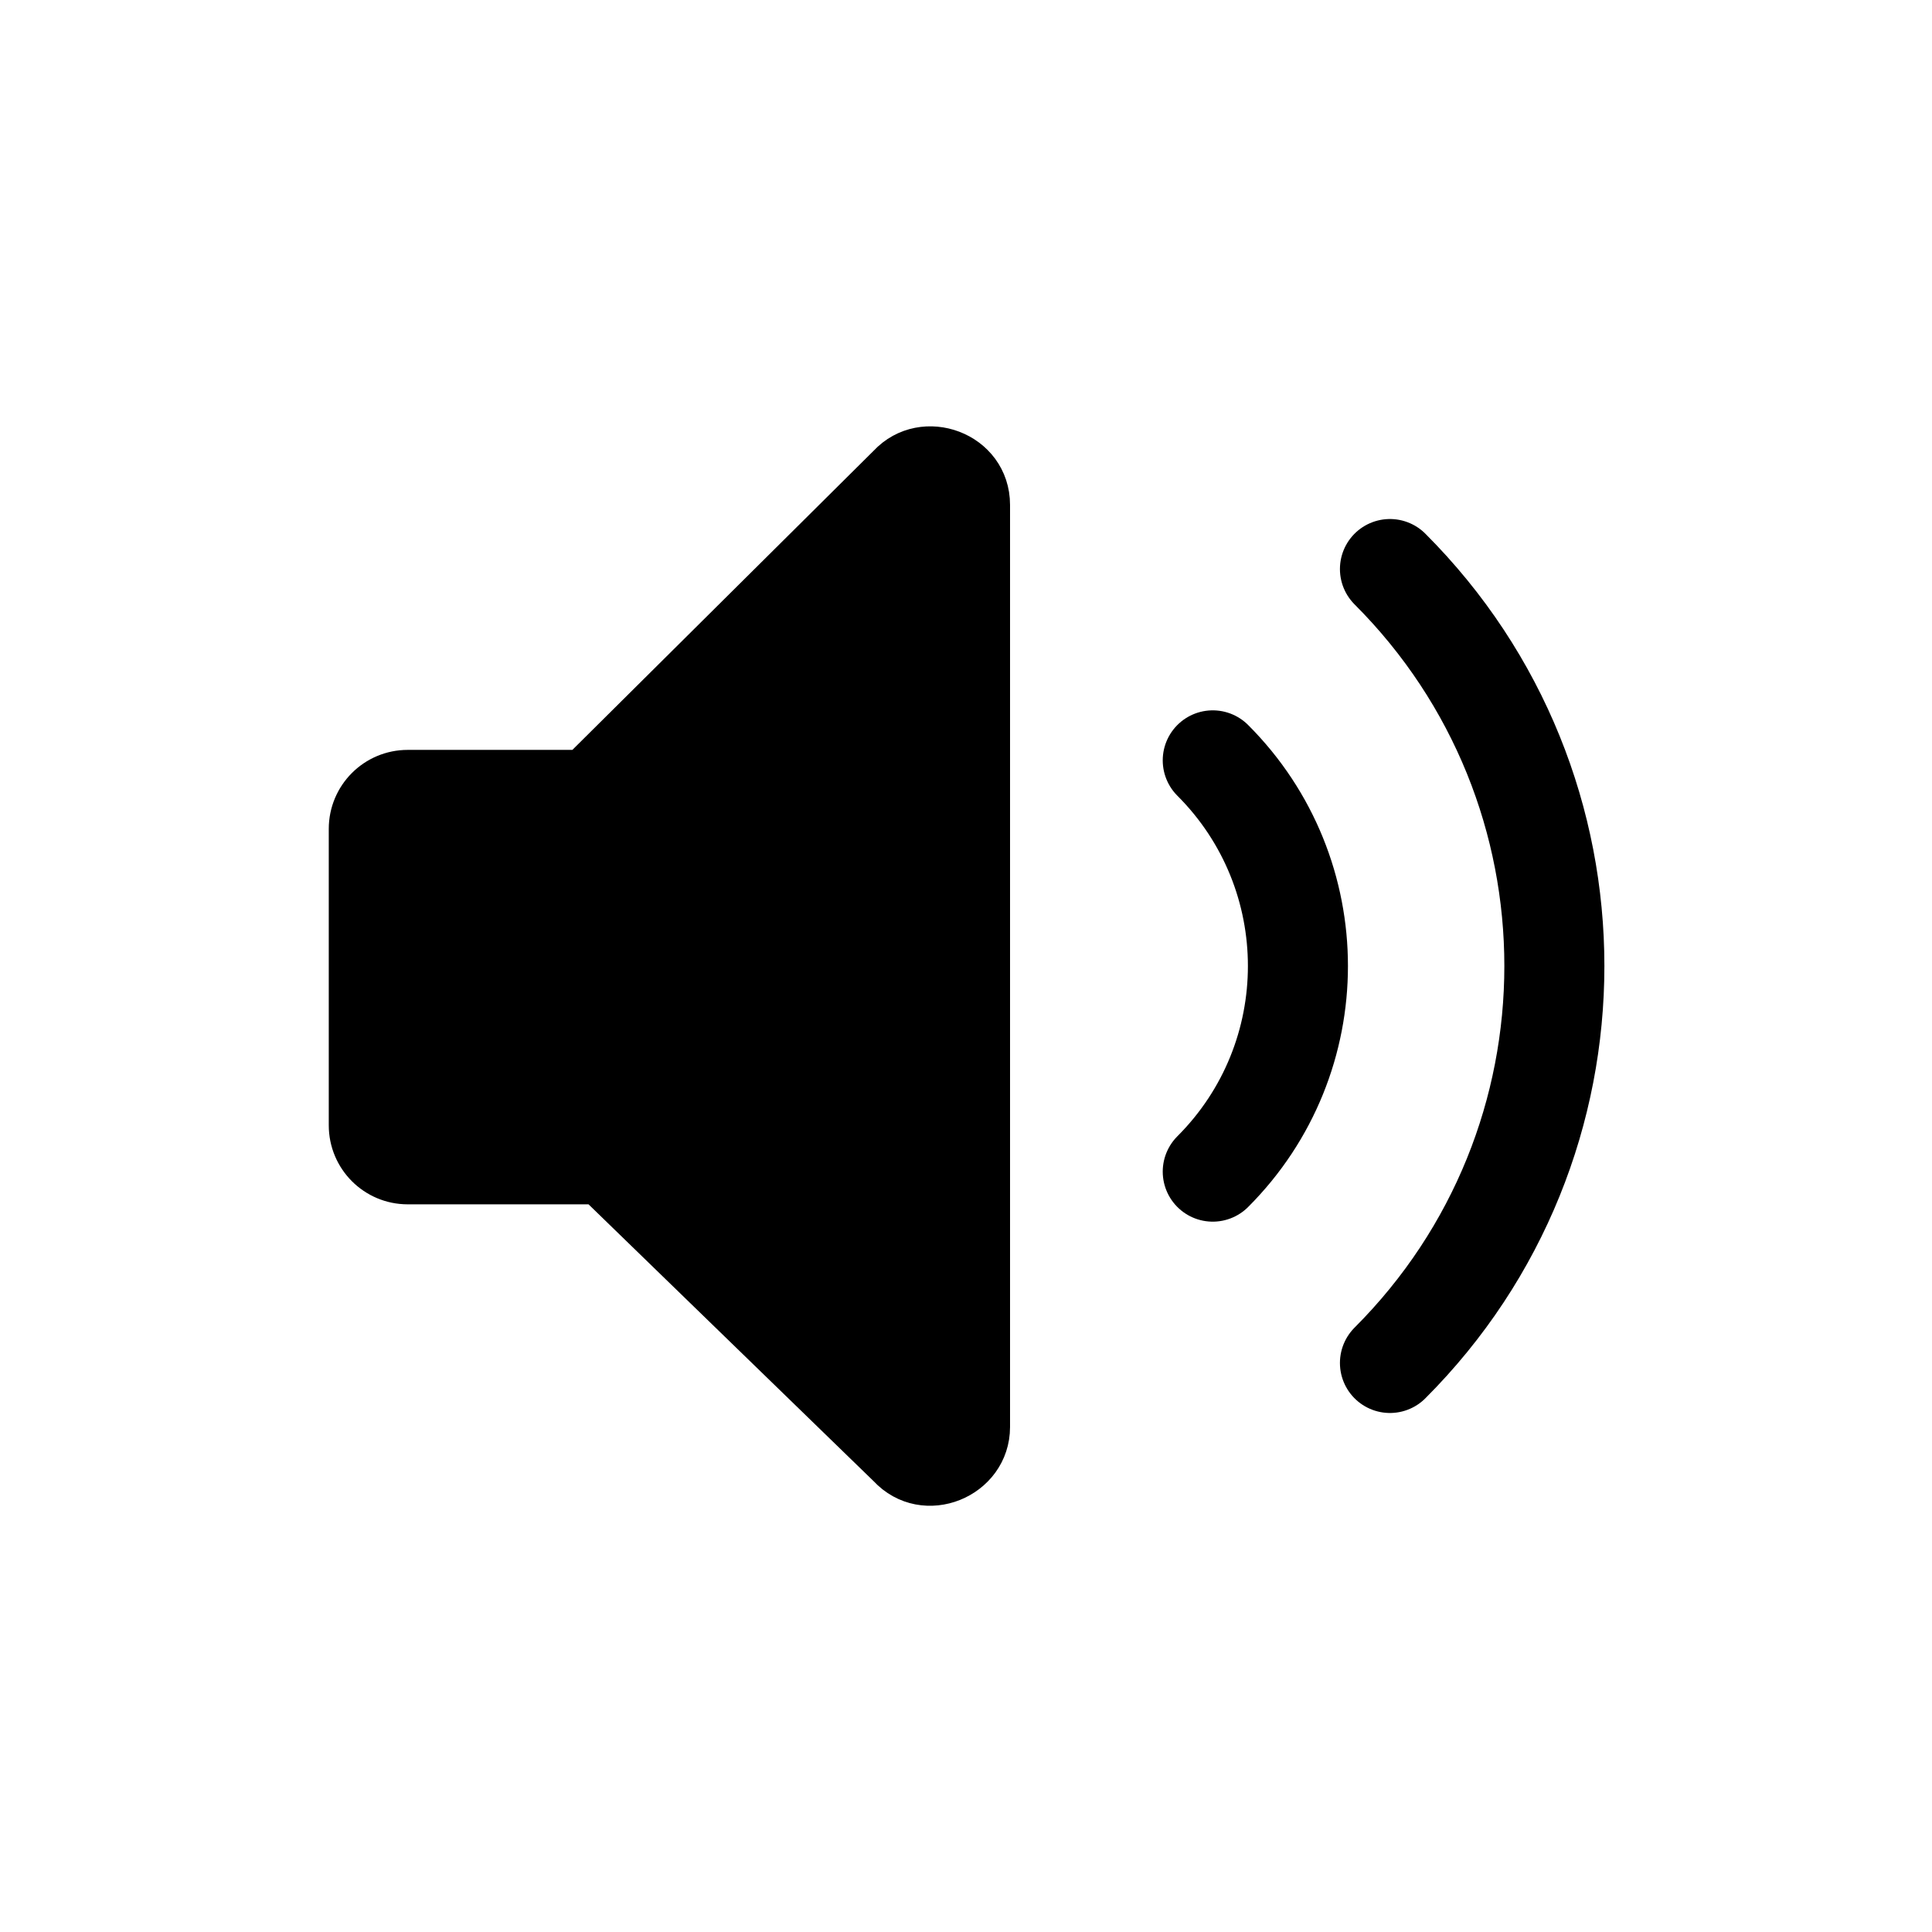
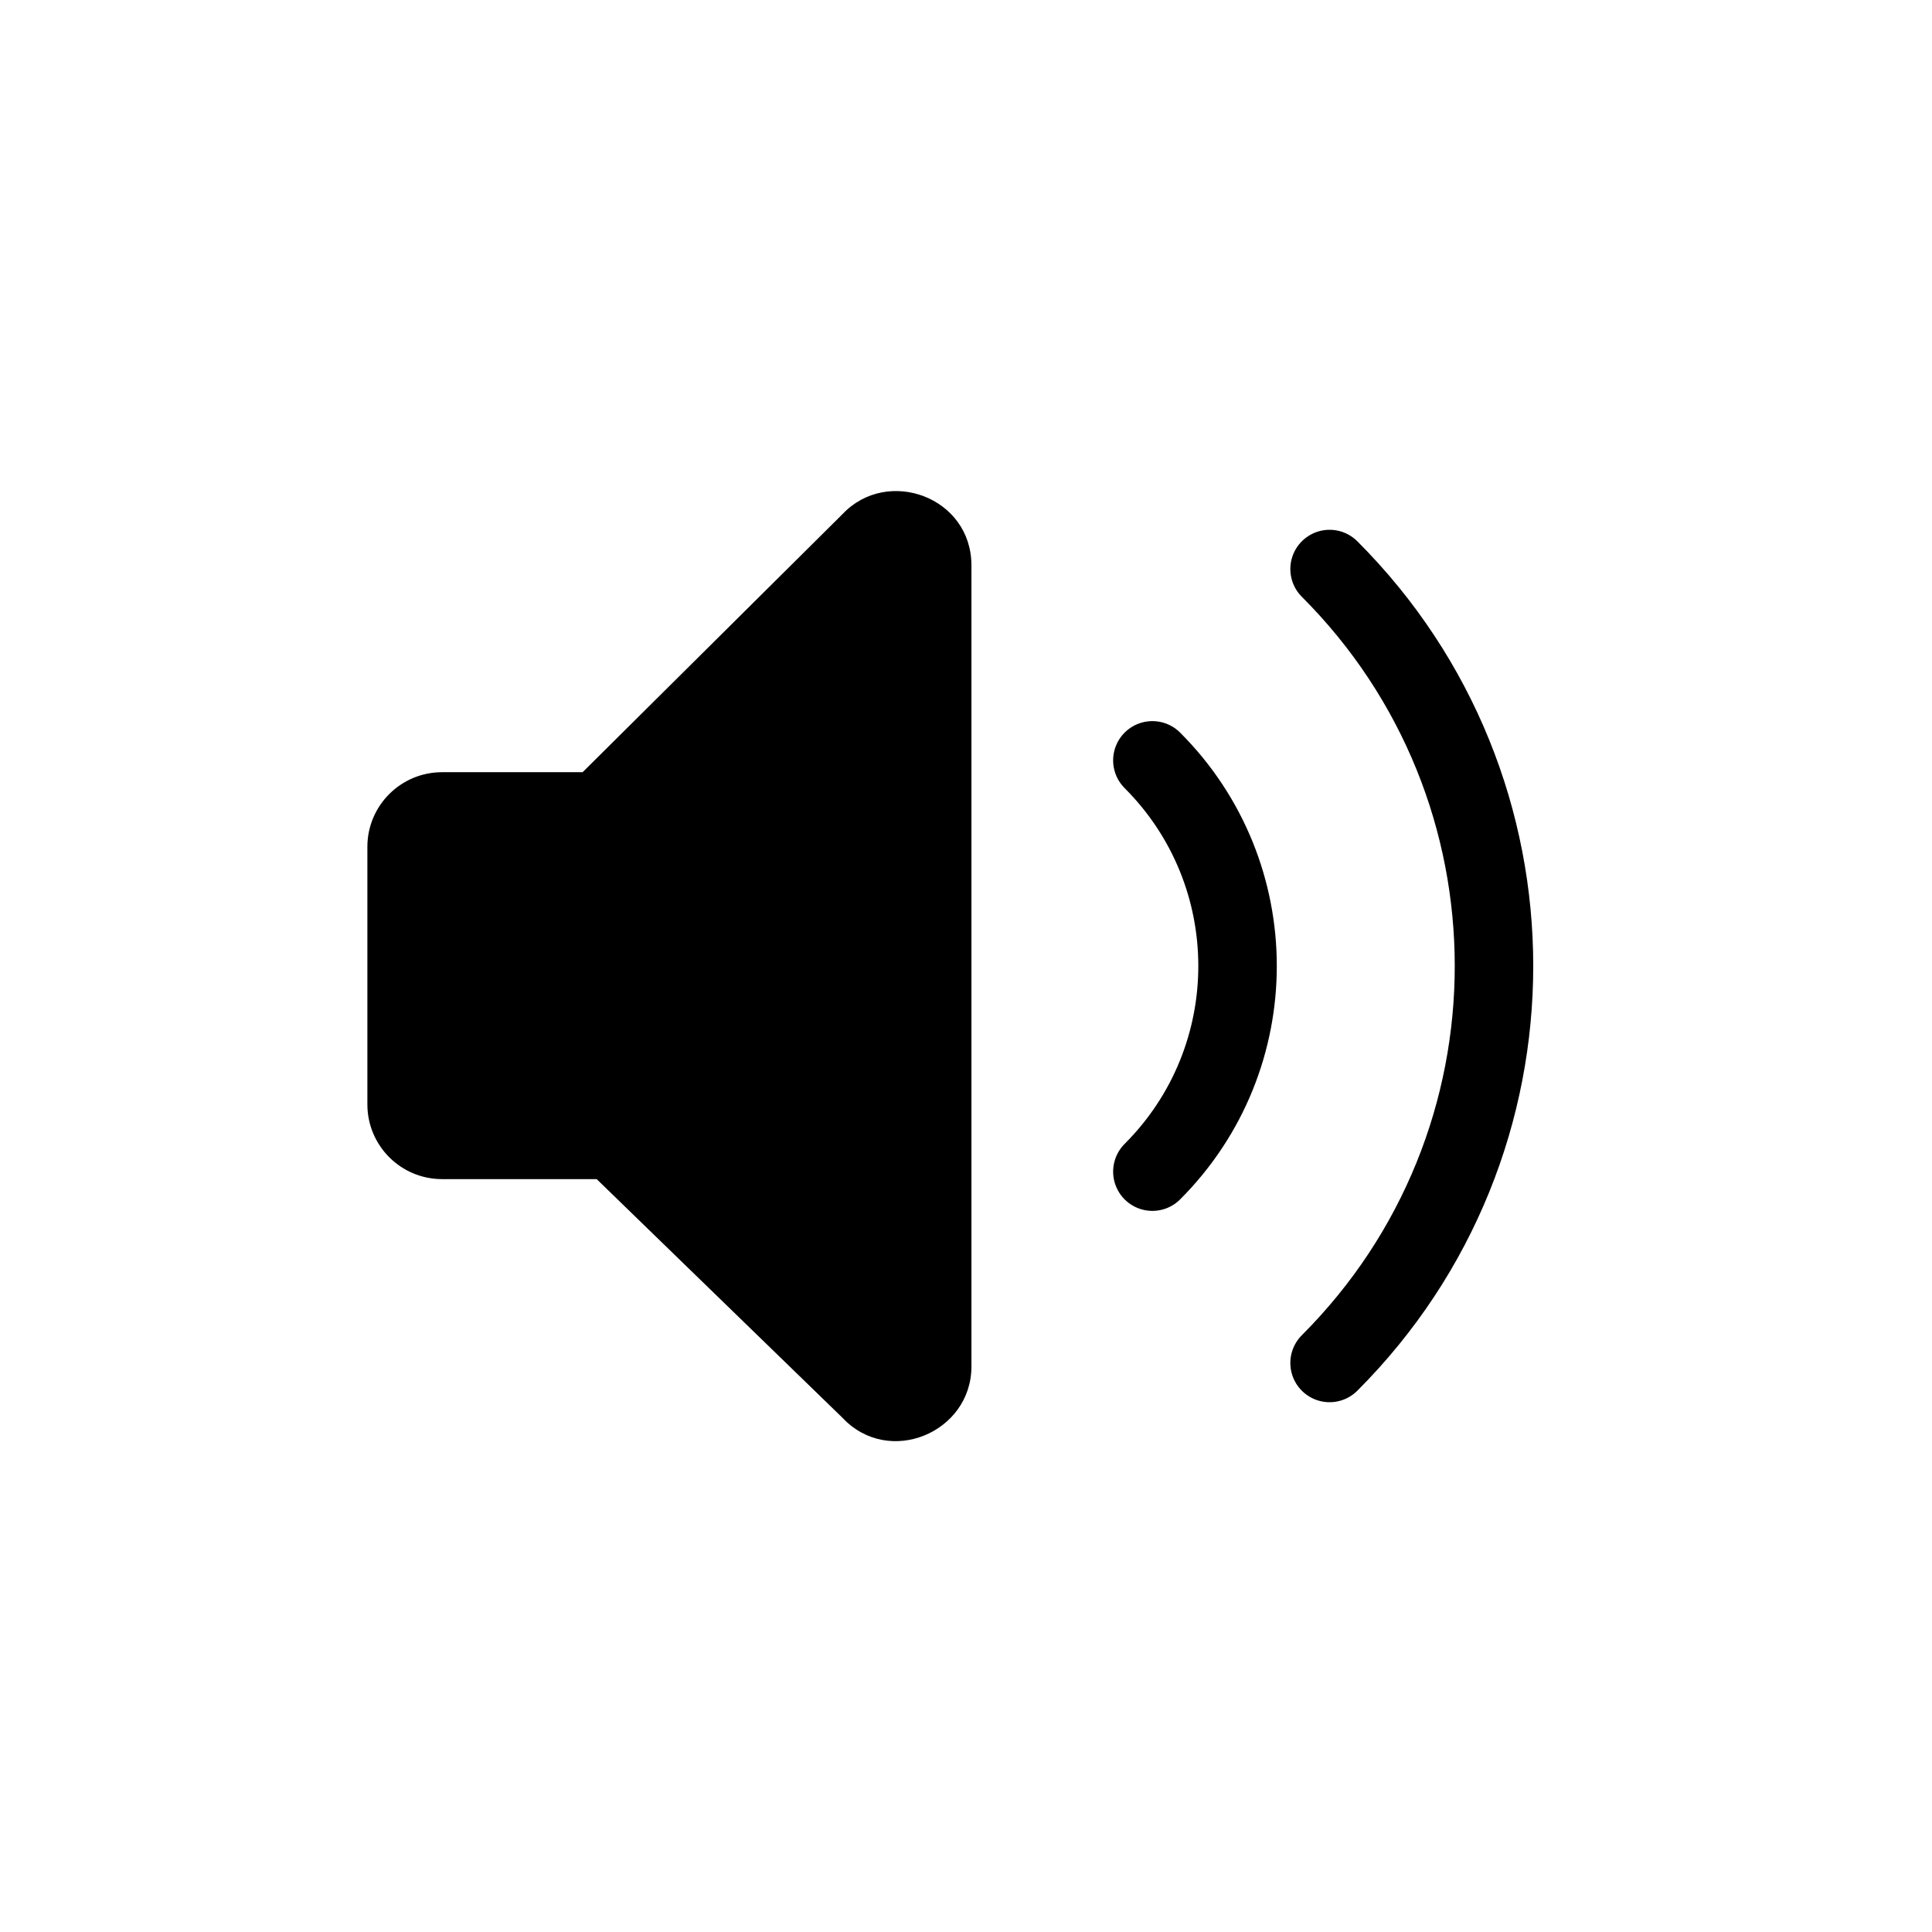
<svg xmlns="http://www.w3.org/2000/svg" width="32" height="32" viewBox="0 0 32 32" fill="none">
-   <path d="M16.347 8.363C16.347 7.519 15.298 7.138 14.745 7.732L9.638 12.803H6.753C6.242 12.803 5.828 13.217 5.828 13.729V18.639C5.828 19.151 6.242 19.565 6.753 19.565H9.903L14.742 24.264C15.313 24.883 16.347 24.453 16.347 23.636V8.363Z" fill="black" stroke="black" stroke-width="0.765" />
-   <path d="M20.087 19.406C21.968 17.525 21.968 14.475 20.087 12.594" stroke="black" stroke-width="1.657" stroke-linecap="round" />
-   <path d="M23.022 22.575C26.653 18.944 26.653 13.056 23.022 9.425" stroke="black" stroke-width="1.657" stroke-linecap="round" />
+   <path fill-rule="evenodd" clip-rule="evenodd" d="M16.09 9.365C16.09 8.23 14.698 7.728 13.955 8.515L9.65 12.79H7.322C6.639 12.79 6.085 13.343 6.085 14.026V18.293C6.085 18.976 6.639 19.53 7.322 19.53H9.883L13.954 23.483C14.724 24.303 16.09 23.726 16.09 22.634V9.365Z" fill="black" />
+   <path d="M19.087 19.406C20.968 17.525 20.968 14.475 19.087 12.594" stroke="black" stroke-width="1.3" stroke-linecap="round" />
+   <path d="M22.022 22.575C25.653 18.944 25.653 13.056 22.022 9.425" stroke="black" stroke-width="1.3" stroke-linecap="round" />
</svg>
